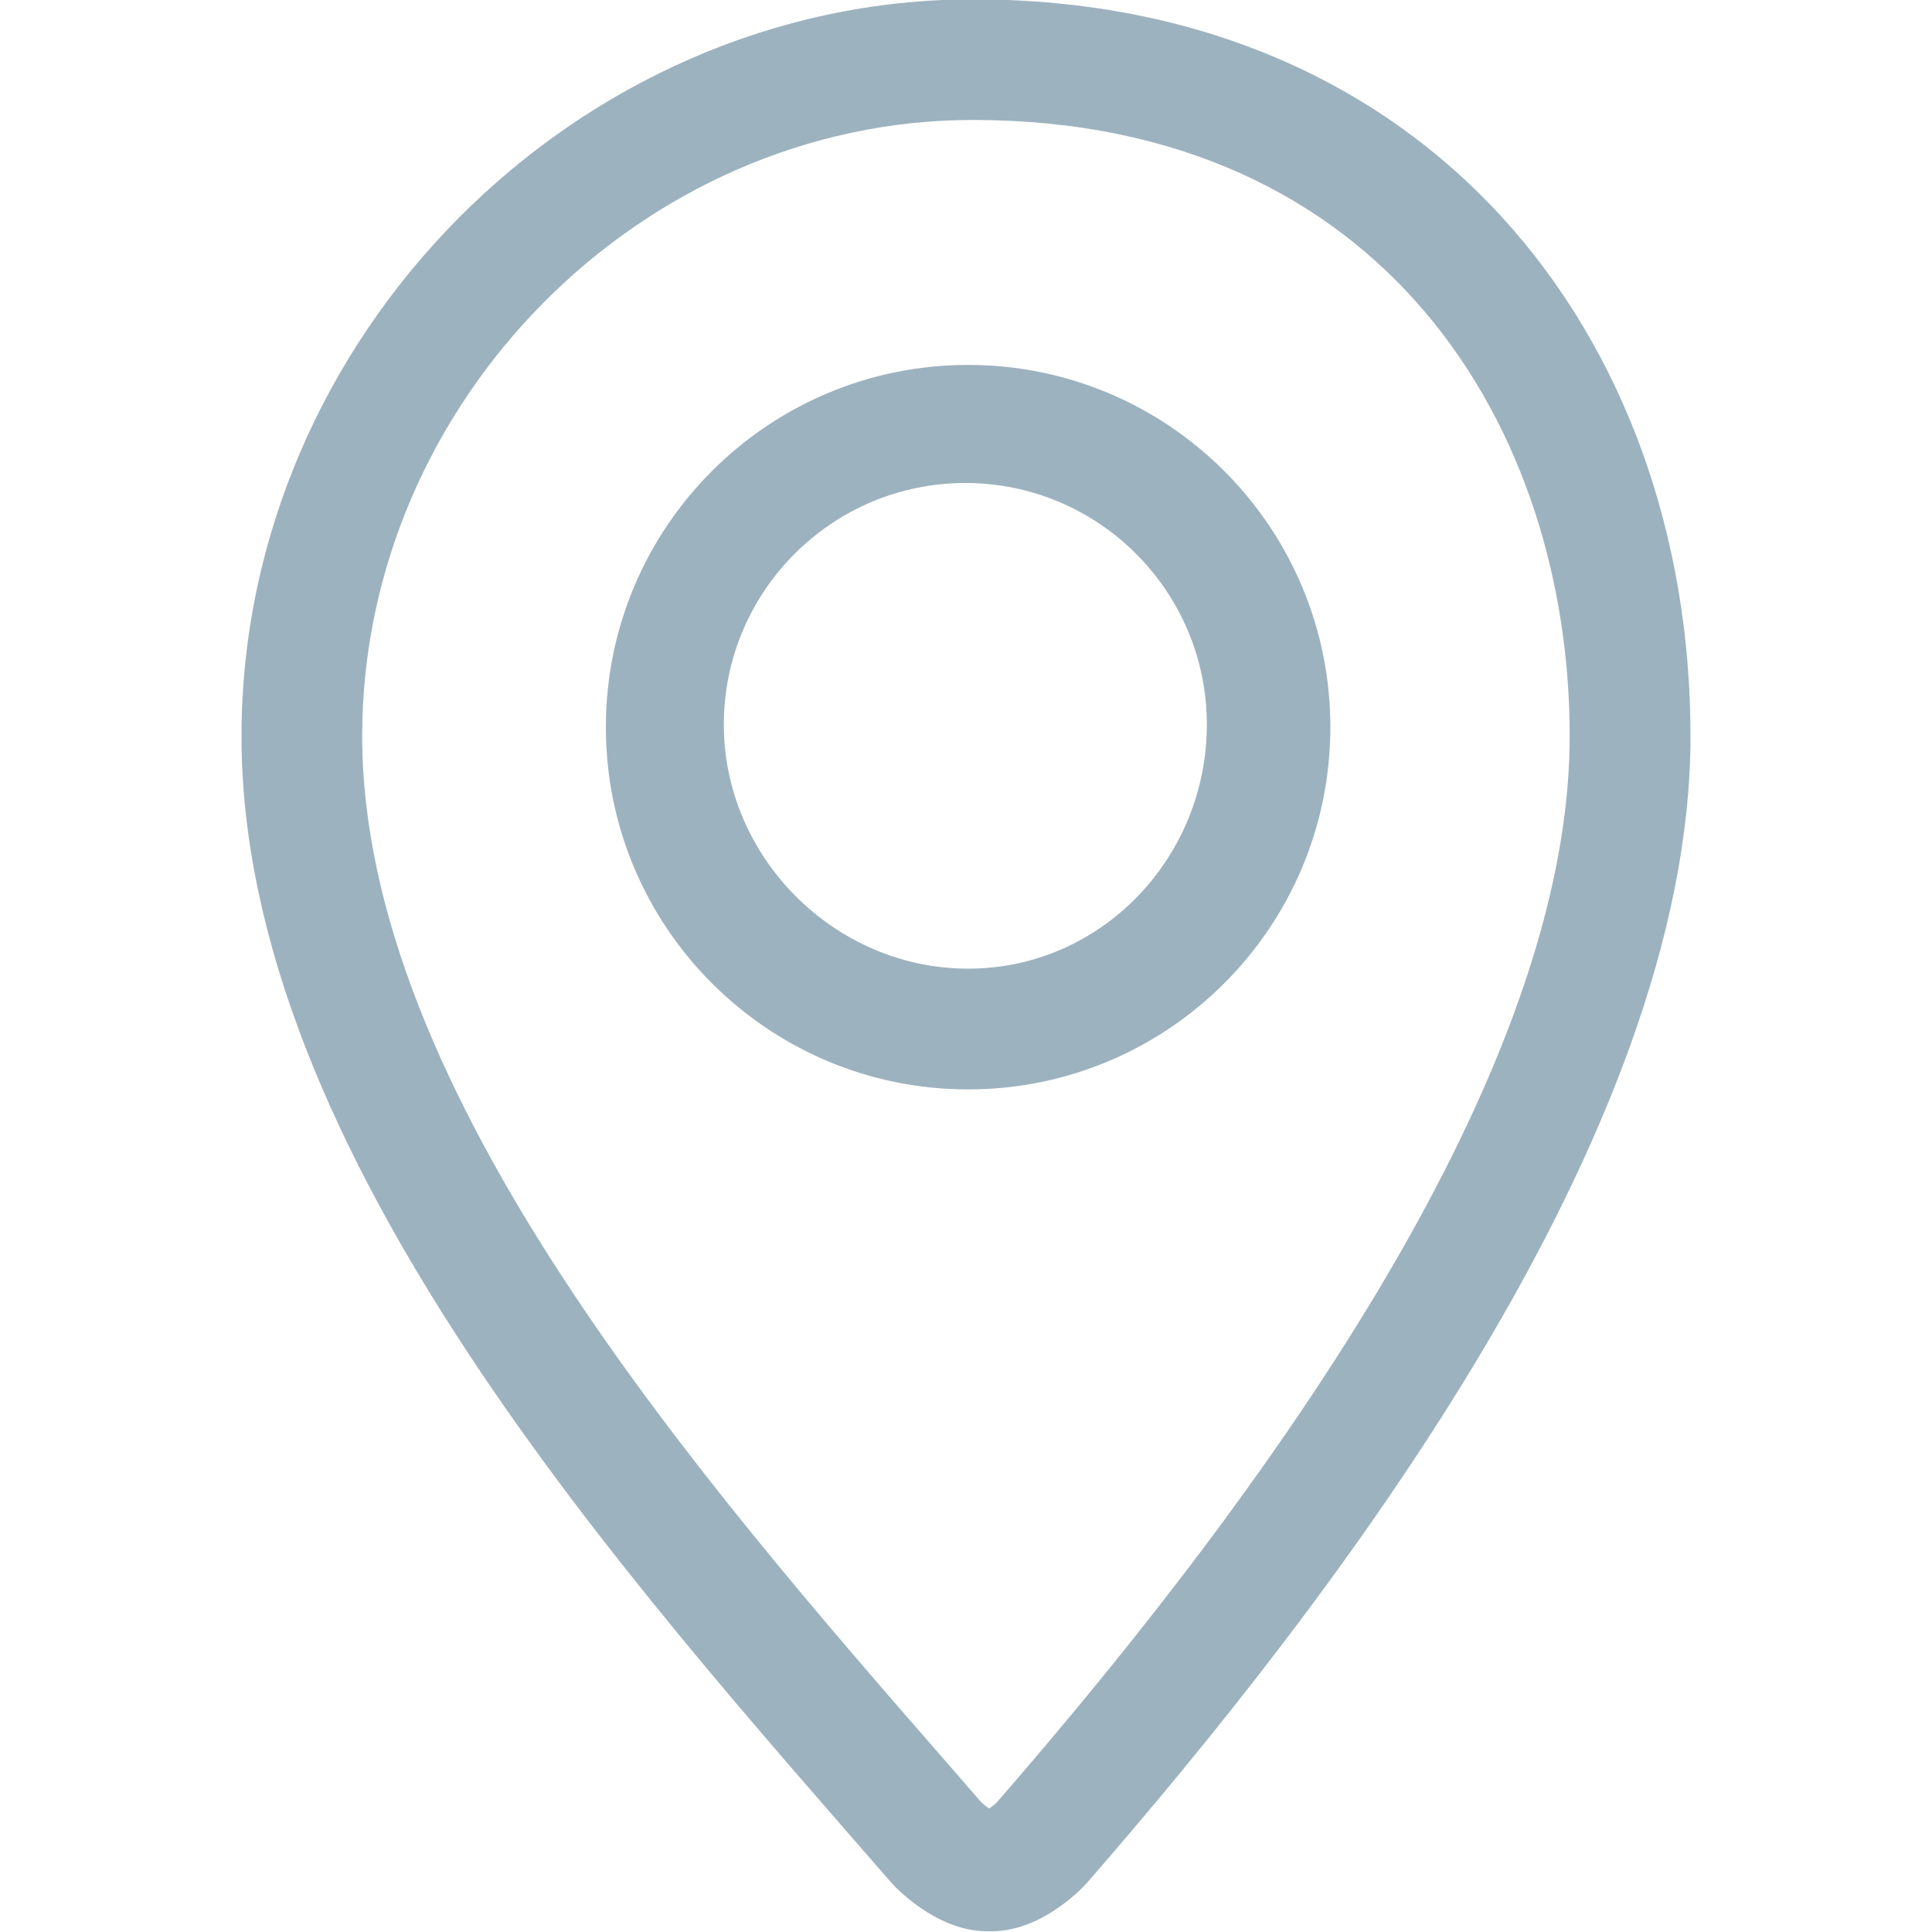
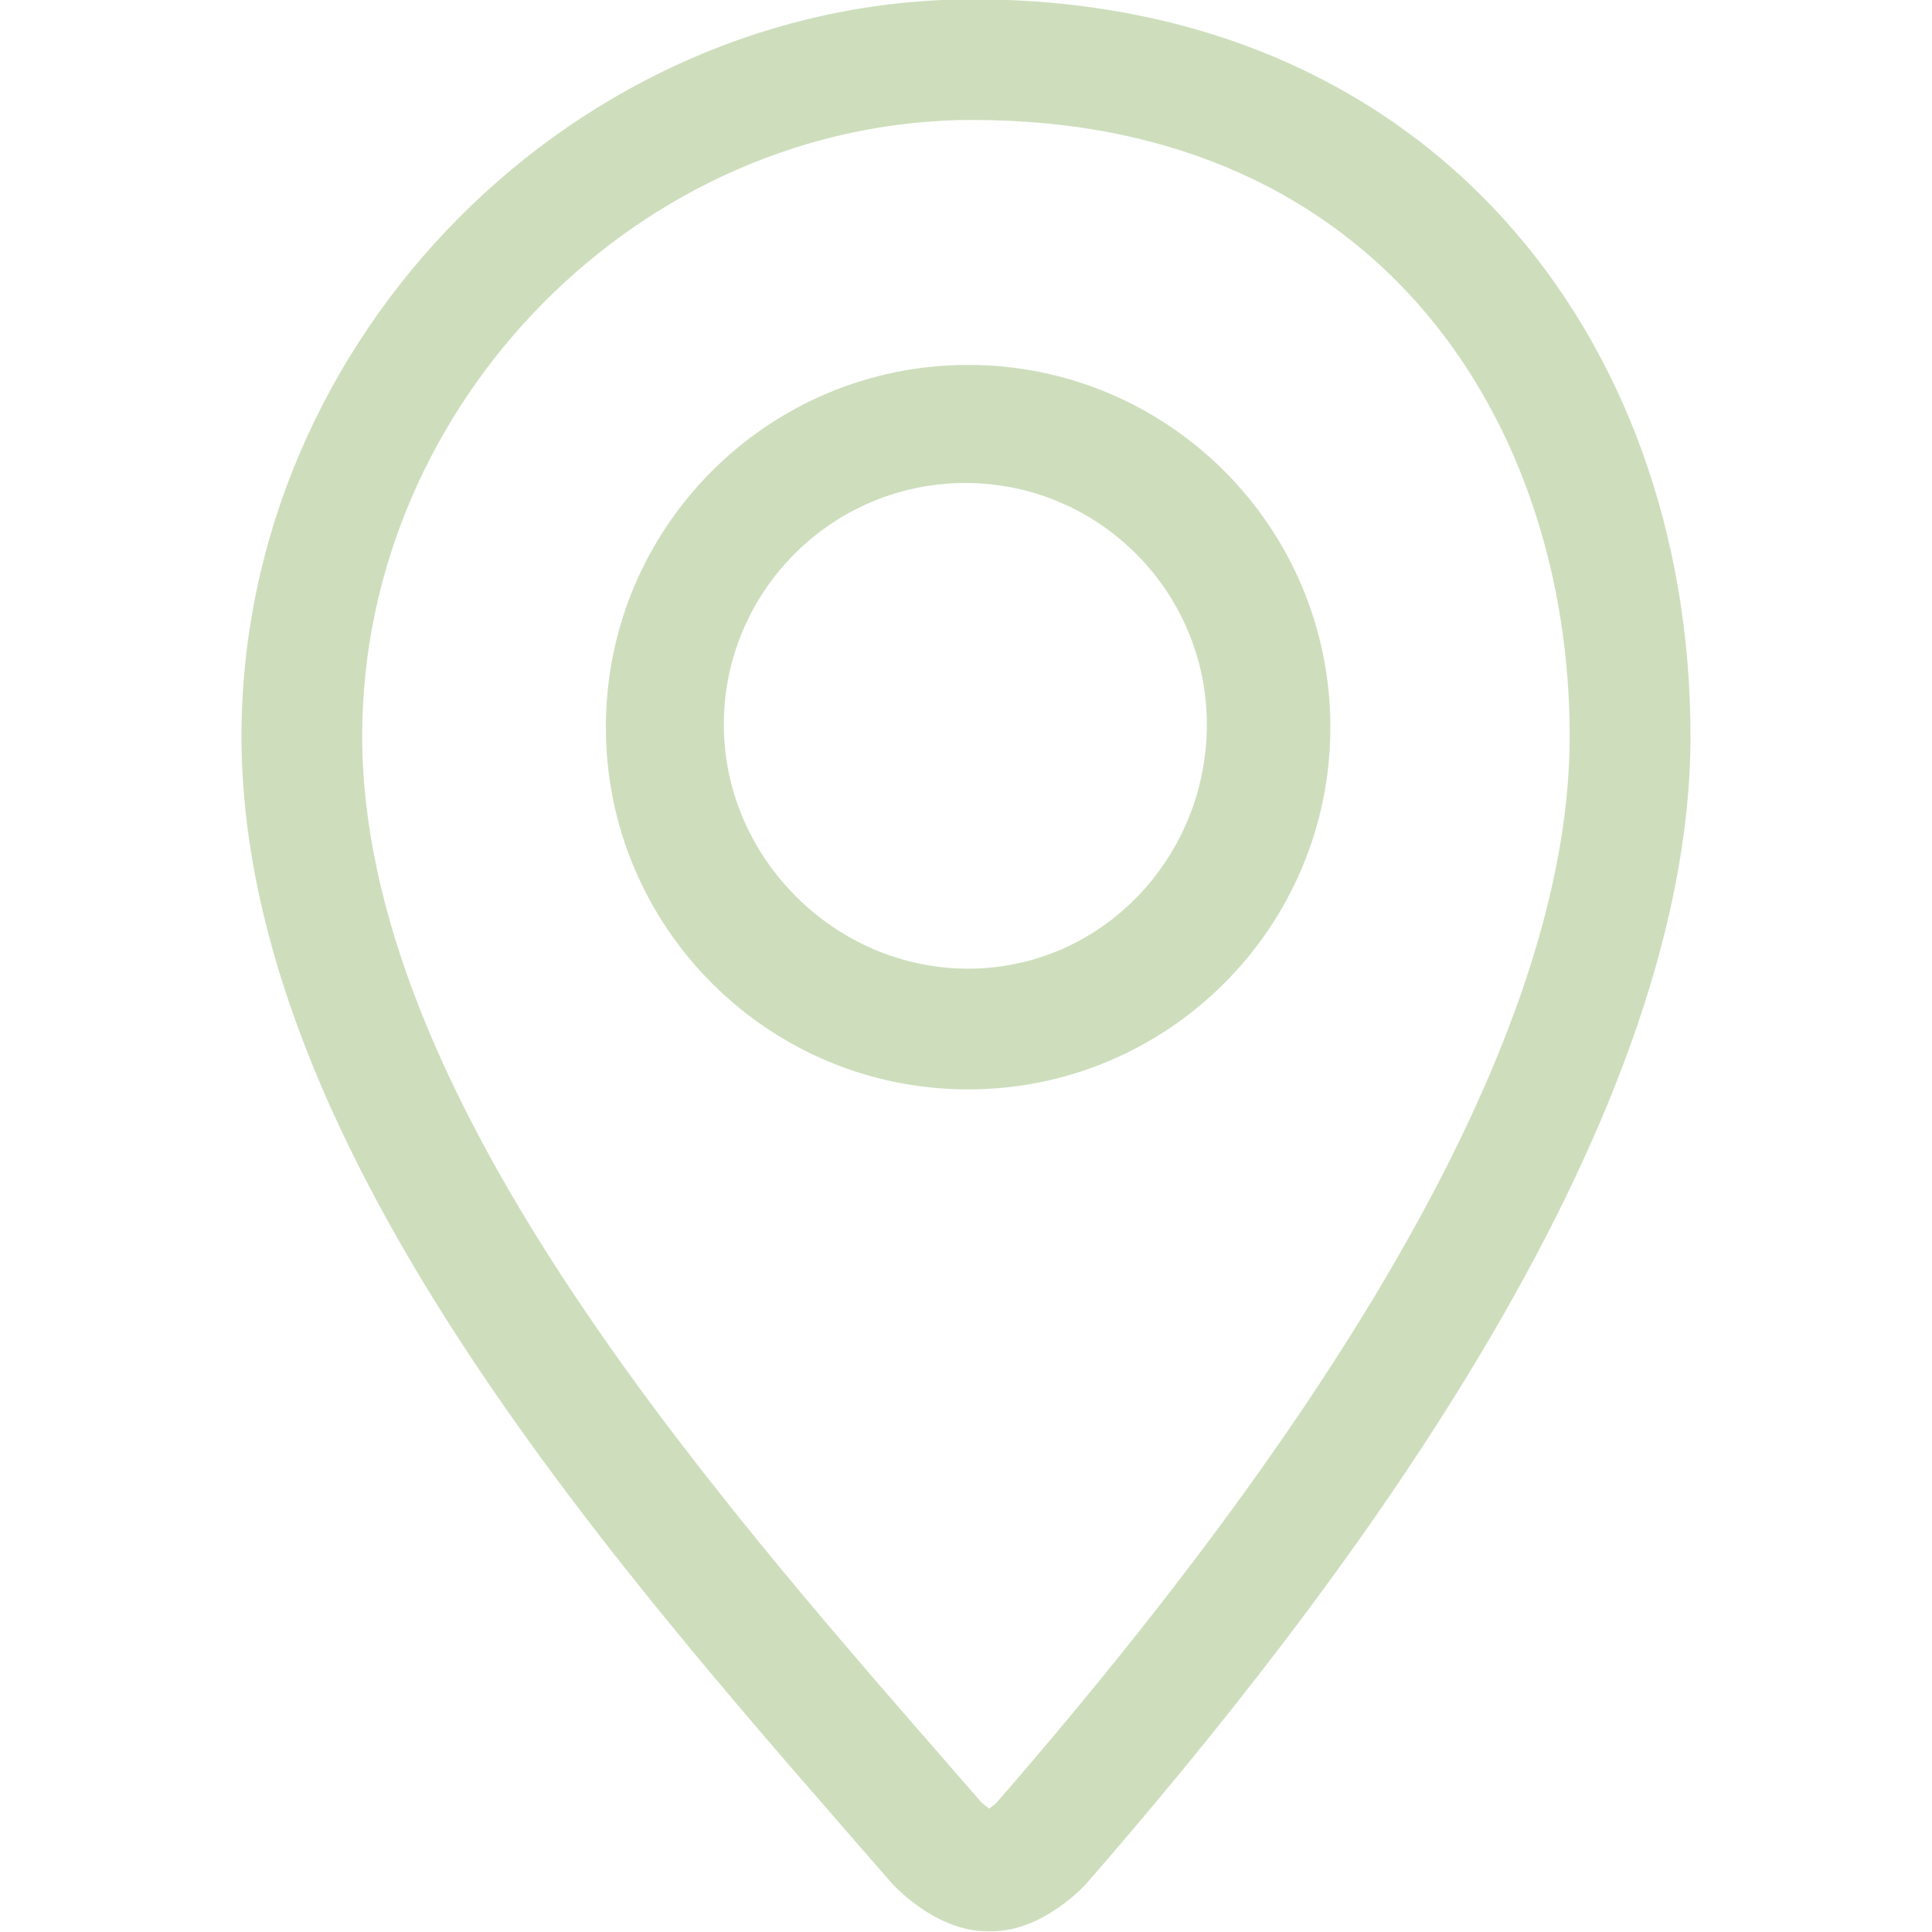
- <svg xmlns="http://www.w3.org/2000/svg" fill="#9DB2BF" width="800px" height="800px" viewBox="0 0 32 32" version="1.1">
+ <svg xmlns="http://www.w3.org/2000/svg" fill="#CEDEBD" width="800px" height="800px" viewBox="0 0 32 32" version="1.1">
  <path d="M16.114-0.011c-6.559 0-12.114 5.587-12.114 12.204 0 6.93 6.439 14.017 10.77 18.998 0.017 0.020 0.717 0.797 1.579 0.797h0.076c0.863 0 1.558-0.777 1.575-0.797 4.064-4.672 10-12.377 10-18.998 0-6.618-4.333-12.204-11.886-12.204zM16.515 29.849c-0.035 0.035-0.086 0.074-0.131 0.107-0.046-0.032-0.096-0.072-0.133-0.107l-0.523-0.602c-4.106-4.71-9.729-11.161-9.729-17.055 0-5.532 4.632-10.205 10.114-10.205 6.829 0 9.886 5.125 9.886 10.205 0 4.474-3.192 10.416-9.485 17.657zM16.035 6.044c-3.313 0-6 2.686-6 6s2.687 6 6 6 6-2.687 6-6-2.686-6-6-6zM16.035 16.044c-2.206 0-4.046-1.838-4.046-4.044s1.794-4 4-4c2.207 0 4 1.794 4 4 0.001 2.206-1.747 4.044-3.954 4.044z" />
</svg>
